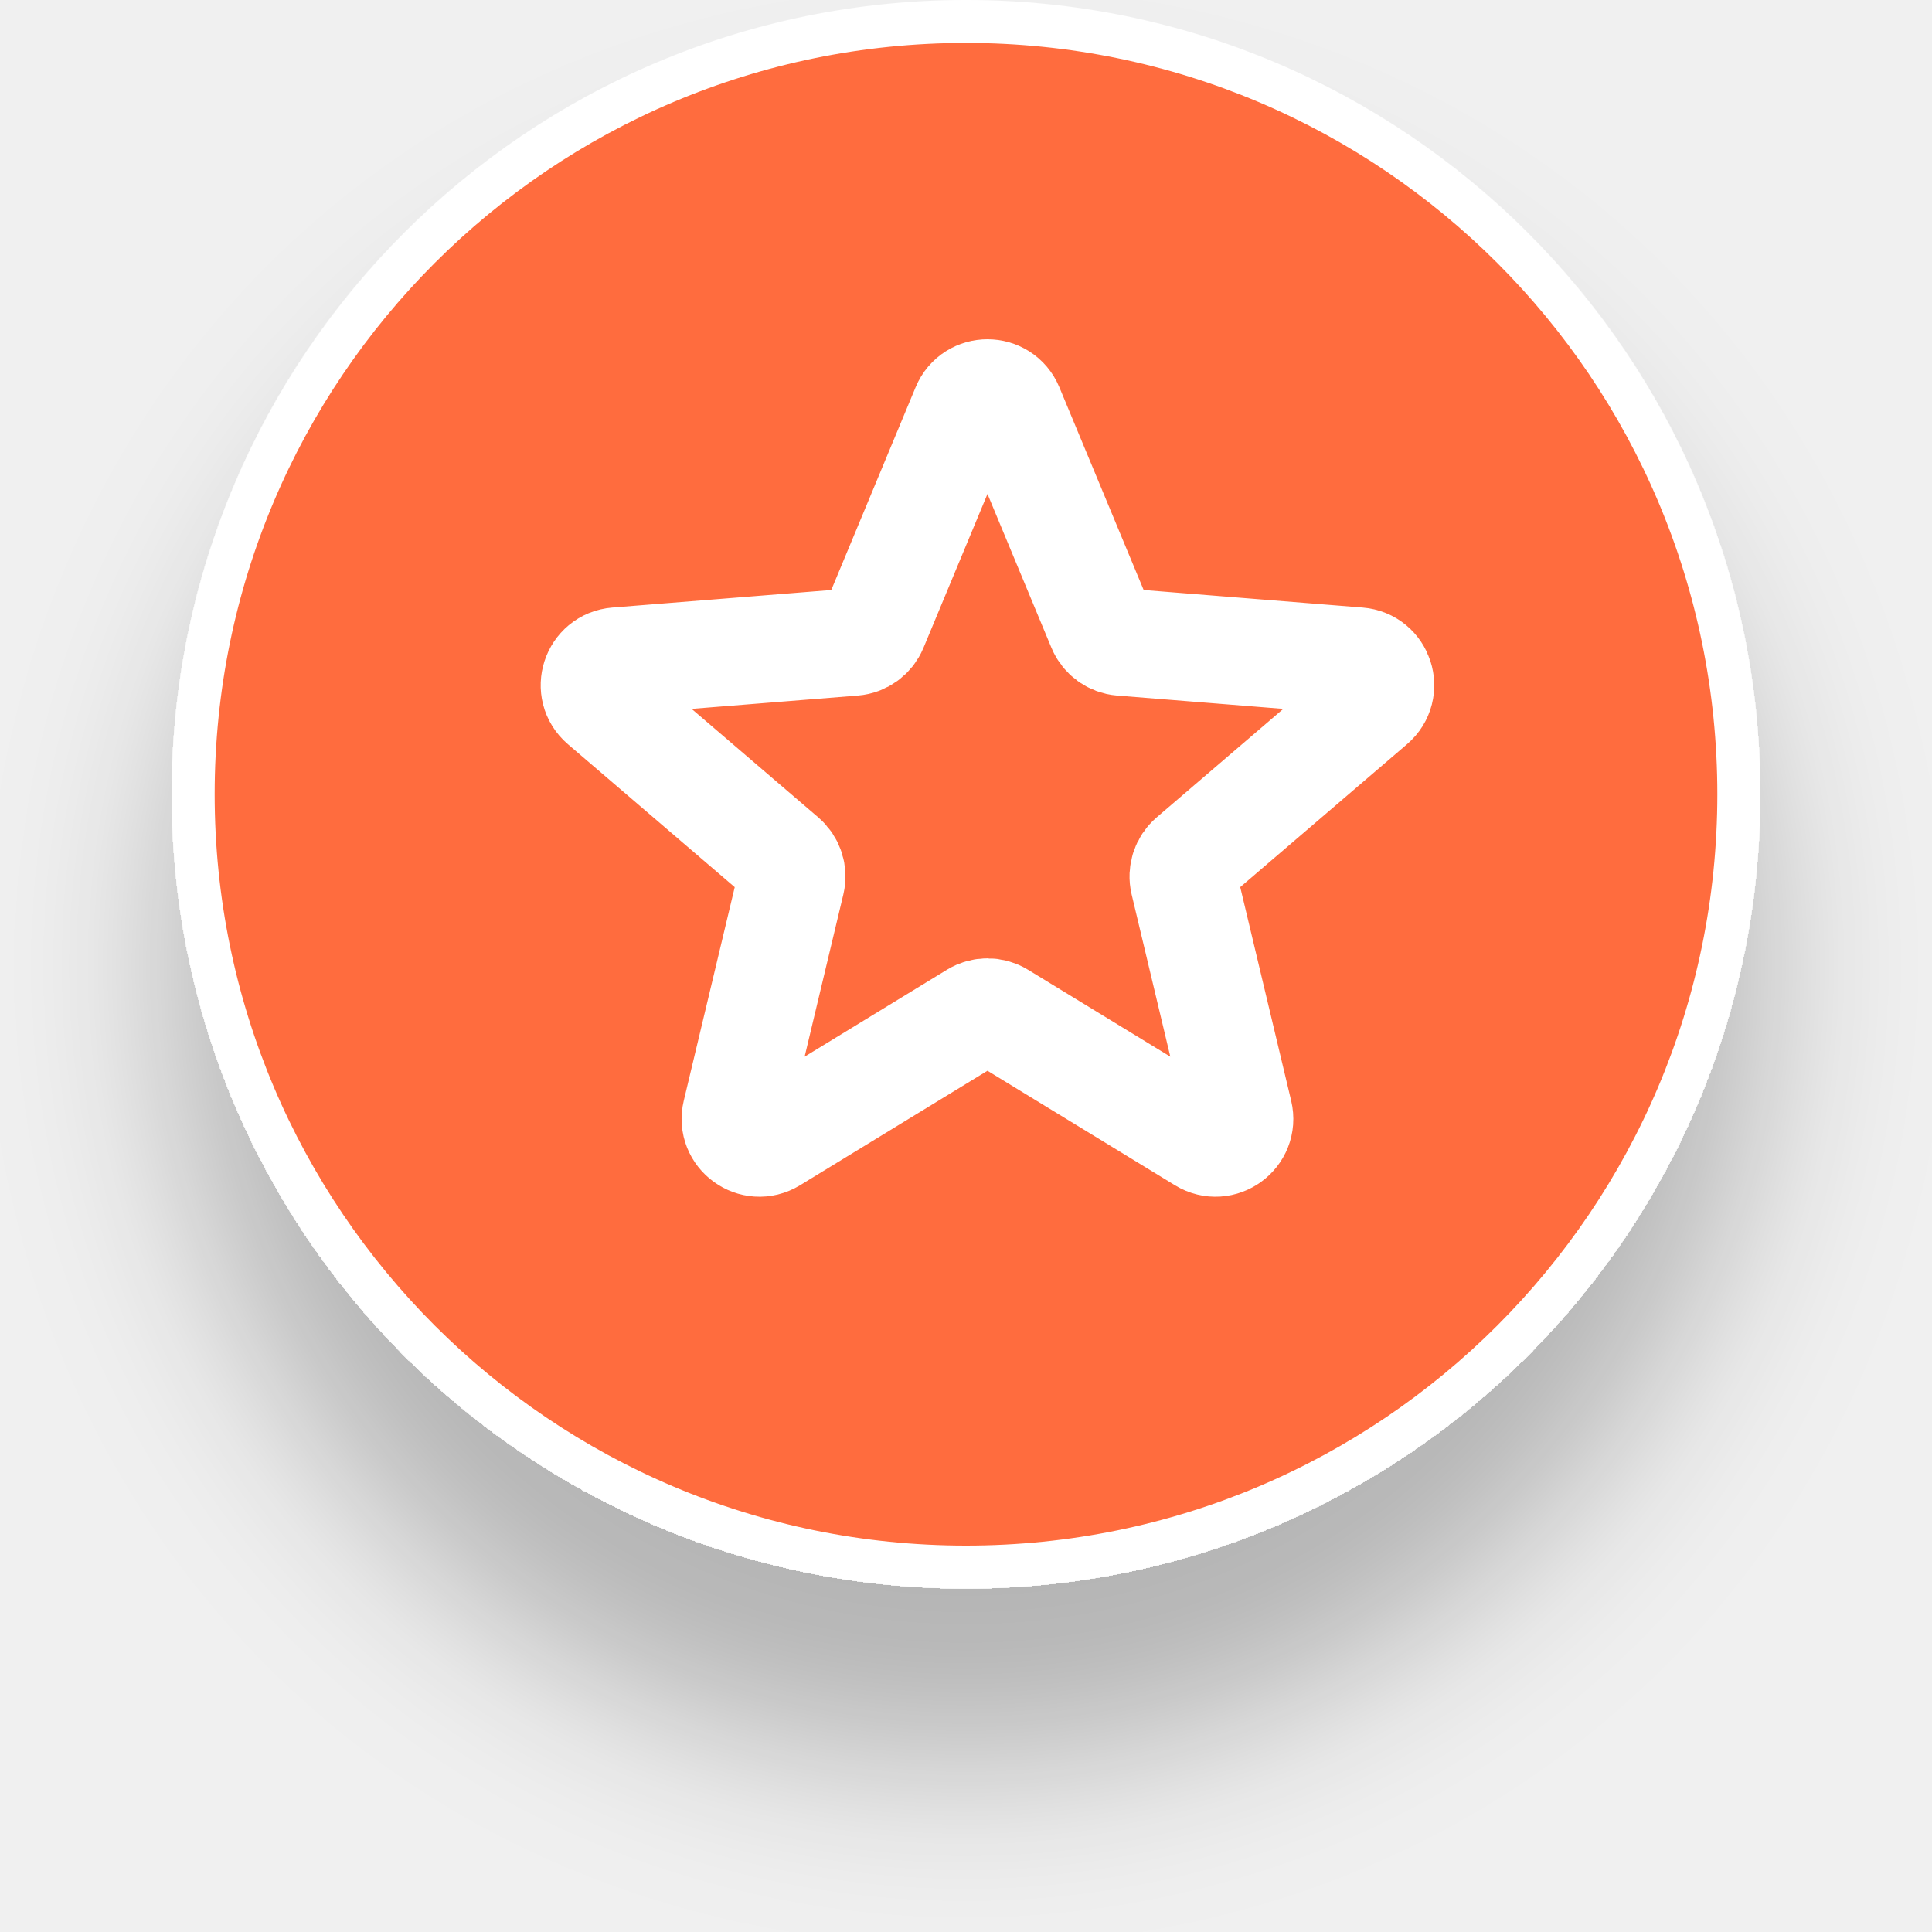
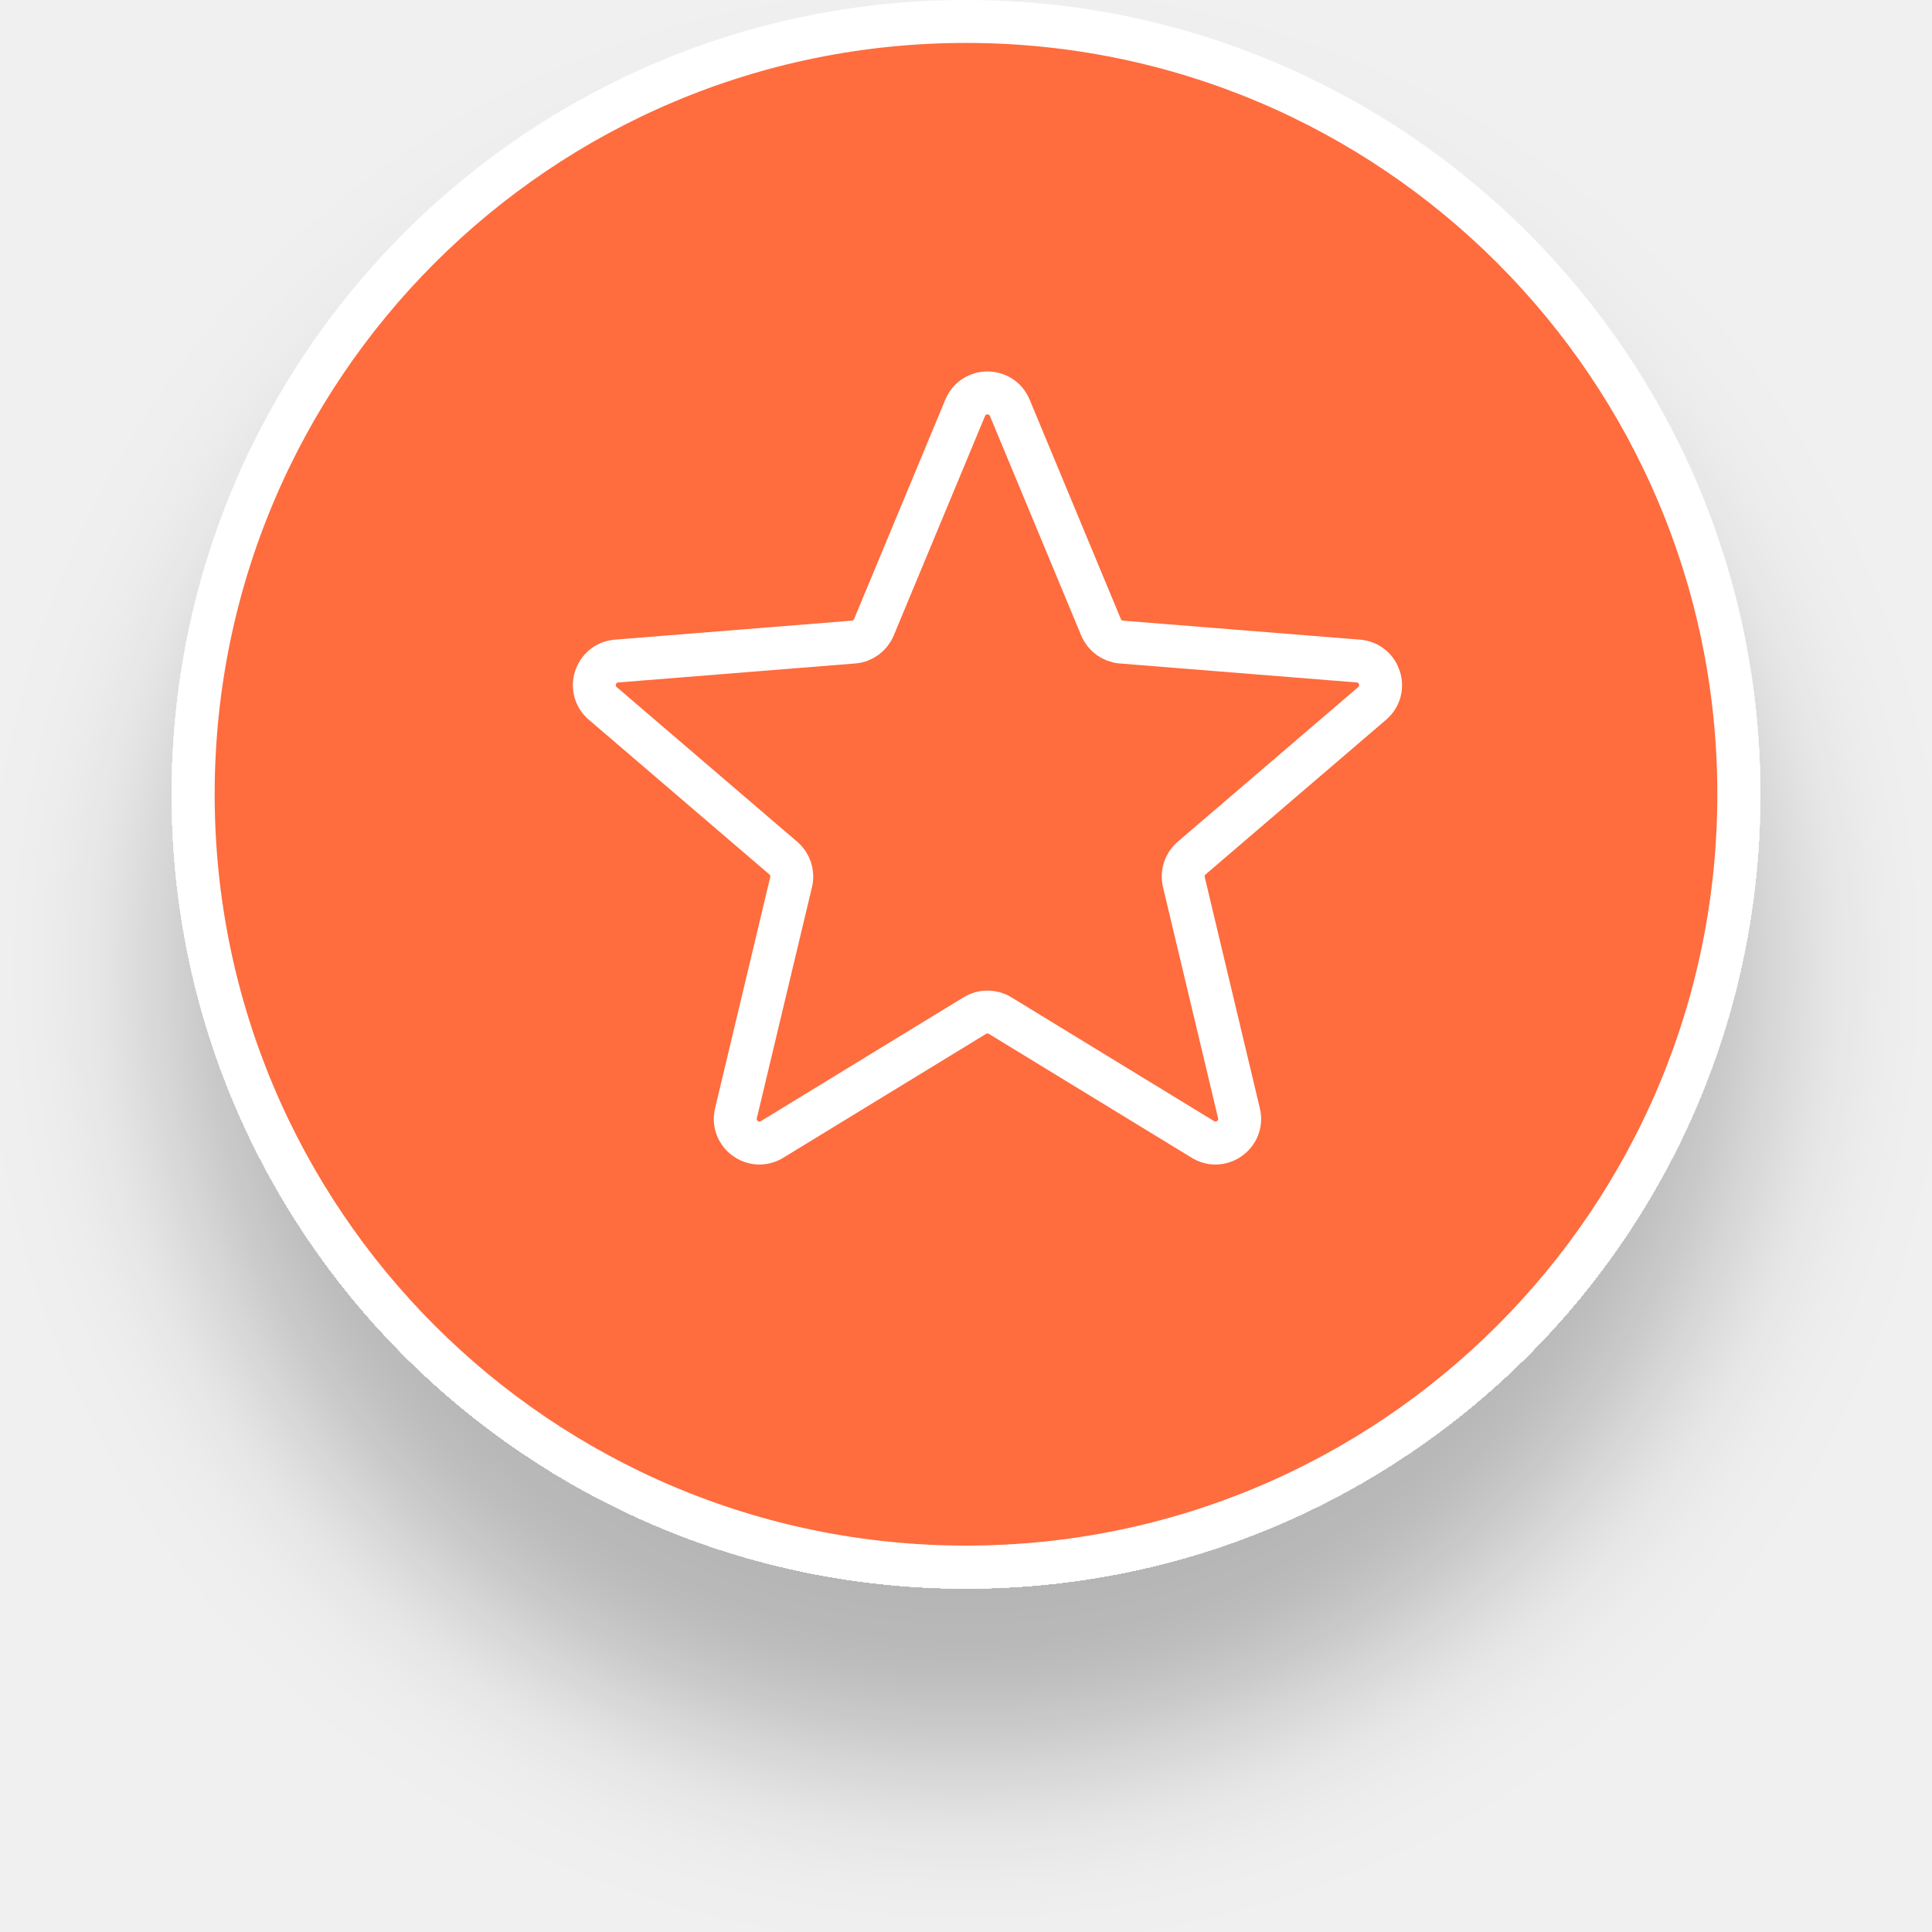
<svg xmlns="http://www.w3.org/2000/svg" width="45" height="45" viewBox="0 0 45 45" fill="none">
  <g filter="url(#filter0_d_227_10538)">
    <circle cx="22.5" cy="18.5" r="18" fill="#FF6C3E" stroke="white" />
-     <path d="M22.481 9.499C22.673 9.037 23.327 9.037 23.52 9.499L25.645 14.61C25.726 14.805 25.91 14.938 26.12 14.955L31.638 15.397C32.137 15.437 32.339 16.06 31.959 16.385L27.755 19.987C27.595 20.124 27.525 20.339 27.574 20.544L28.858 25.929C28.974 26.416 28.445 26.801 28.018 26.54L23.293 23.654C23.113 23.544 22.887 23.544 22.707 23.654L17.983 26.54C17.555 26.801 17.026 26.416 17.142 25.929L18.427 20.544C18.476 20.339 18.406 20.124 18.245 19.987L14.041 16.385C13.661 16.06 13.863 15.437 14.362 15.397L19.88 14.955C20.091 14.938 20.274 14.805 20.355 14.61L22.481 9.499Z" stroke="white" stroke-width="2.5" stroke-linecap="round" stroke-linejoin="round" />
+     <path d="M22.481 9.499C22.673 9.037 23.327 9.037 23.52 9.499L25.645 14.61C25.726 14.805 25.91 14.938 26.12 14.955L31.638 15.397C32.137 15.437 32.339 16.06 31.959 16.385L27.755 19.987C27.595 20.124 27.525 20.339 27.574 20.544L28.858 25.929C28.974 26.416 28.445 26.801 28.018 26.54L23.293 23.654C23.113 23.544 22.887 23.544 22.707 23.654L17.983 26.54C17.555 26.801 17.026 26.416 17.142 25.929L18.427 20.544C18.476 20.339 18.406 20.124 18.245 19.987L14.041 16.385C13.661 16.06 13.863 15.437 14.362 15.397L19.88 14.955C20.091 14.938 20.274 14.805 20.355 14.61L22.481 9.499Z" stroke="white" strokeWidth="2.5" strokeLinecap="round" strokeLinejoin="round" />
  </g>
  <defs>
    <filter id="filter0_d_227_10538" x="0" y="0" width="45" height="45" filterUnits="userSpaceOnUse" color-interpolation-filters="sRGB">
      <feFlood flood-opacity="0" result="BackgroundImageFix" />
      <feColorMatrix in="SourceAlpha" type="matrix" values="0 0 0 0 0 0 0 0 0 0 0 0 0 0 0 0 0 0 127 0" result="hardAlpha" />
      <feOffset dy="4" />
      <feGaussianBlur stdDeviation="2" />
      <feComposite in2="hardAlpha" operator="out" />
      <feColorMatrix type="matrix" values="0 0 0 0 0 0 0 0 0 0 0 0 0 0 0 0 0 0 0.25 0" />
      <feBlend mode="normal" in2="BackgroundImageFix" result="effect1_dropShadow_227_10538" />
      <feBlend mode="normal" in="SourceGraphic" in2="effect1_dropShadow_227_10538" result="shape" />
    </filter>
  </defs>
</svg>
